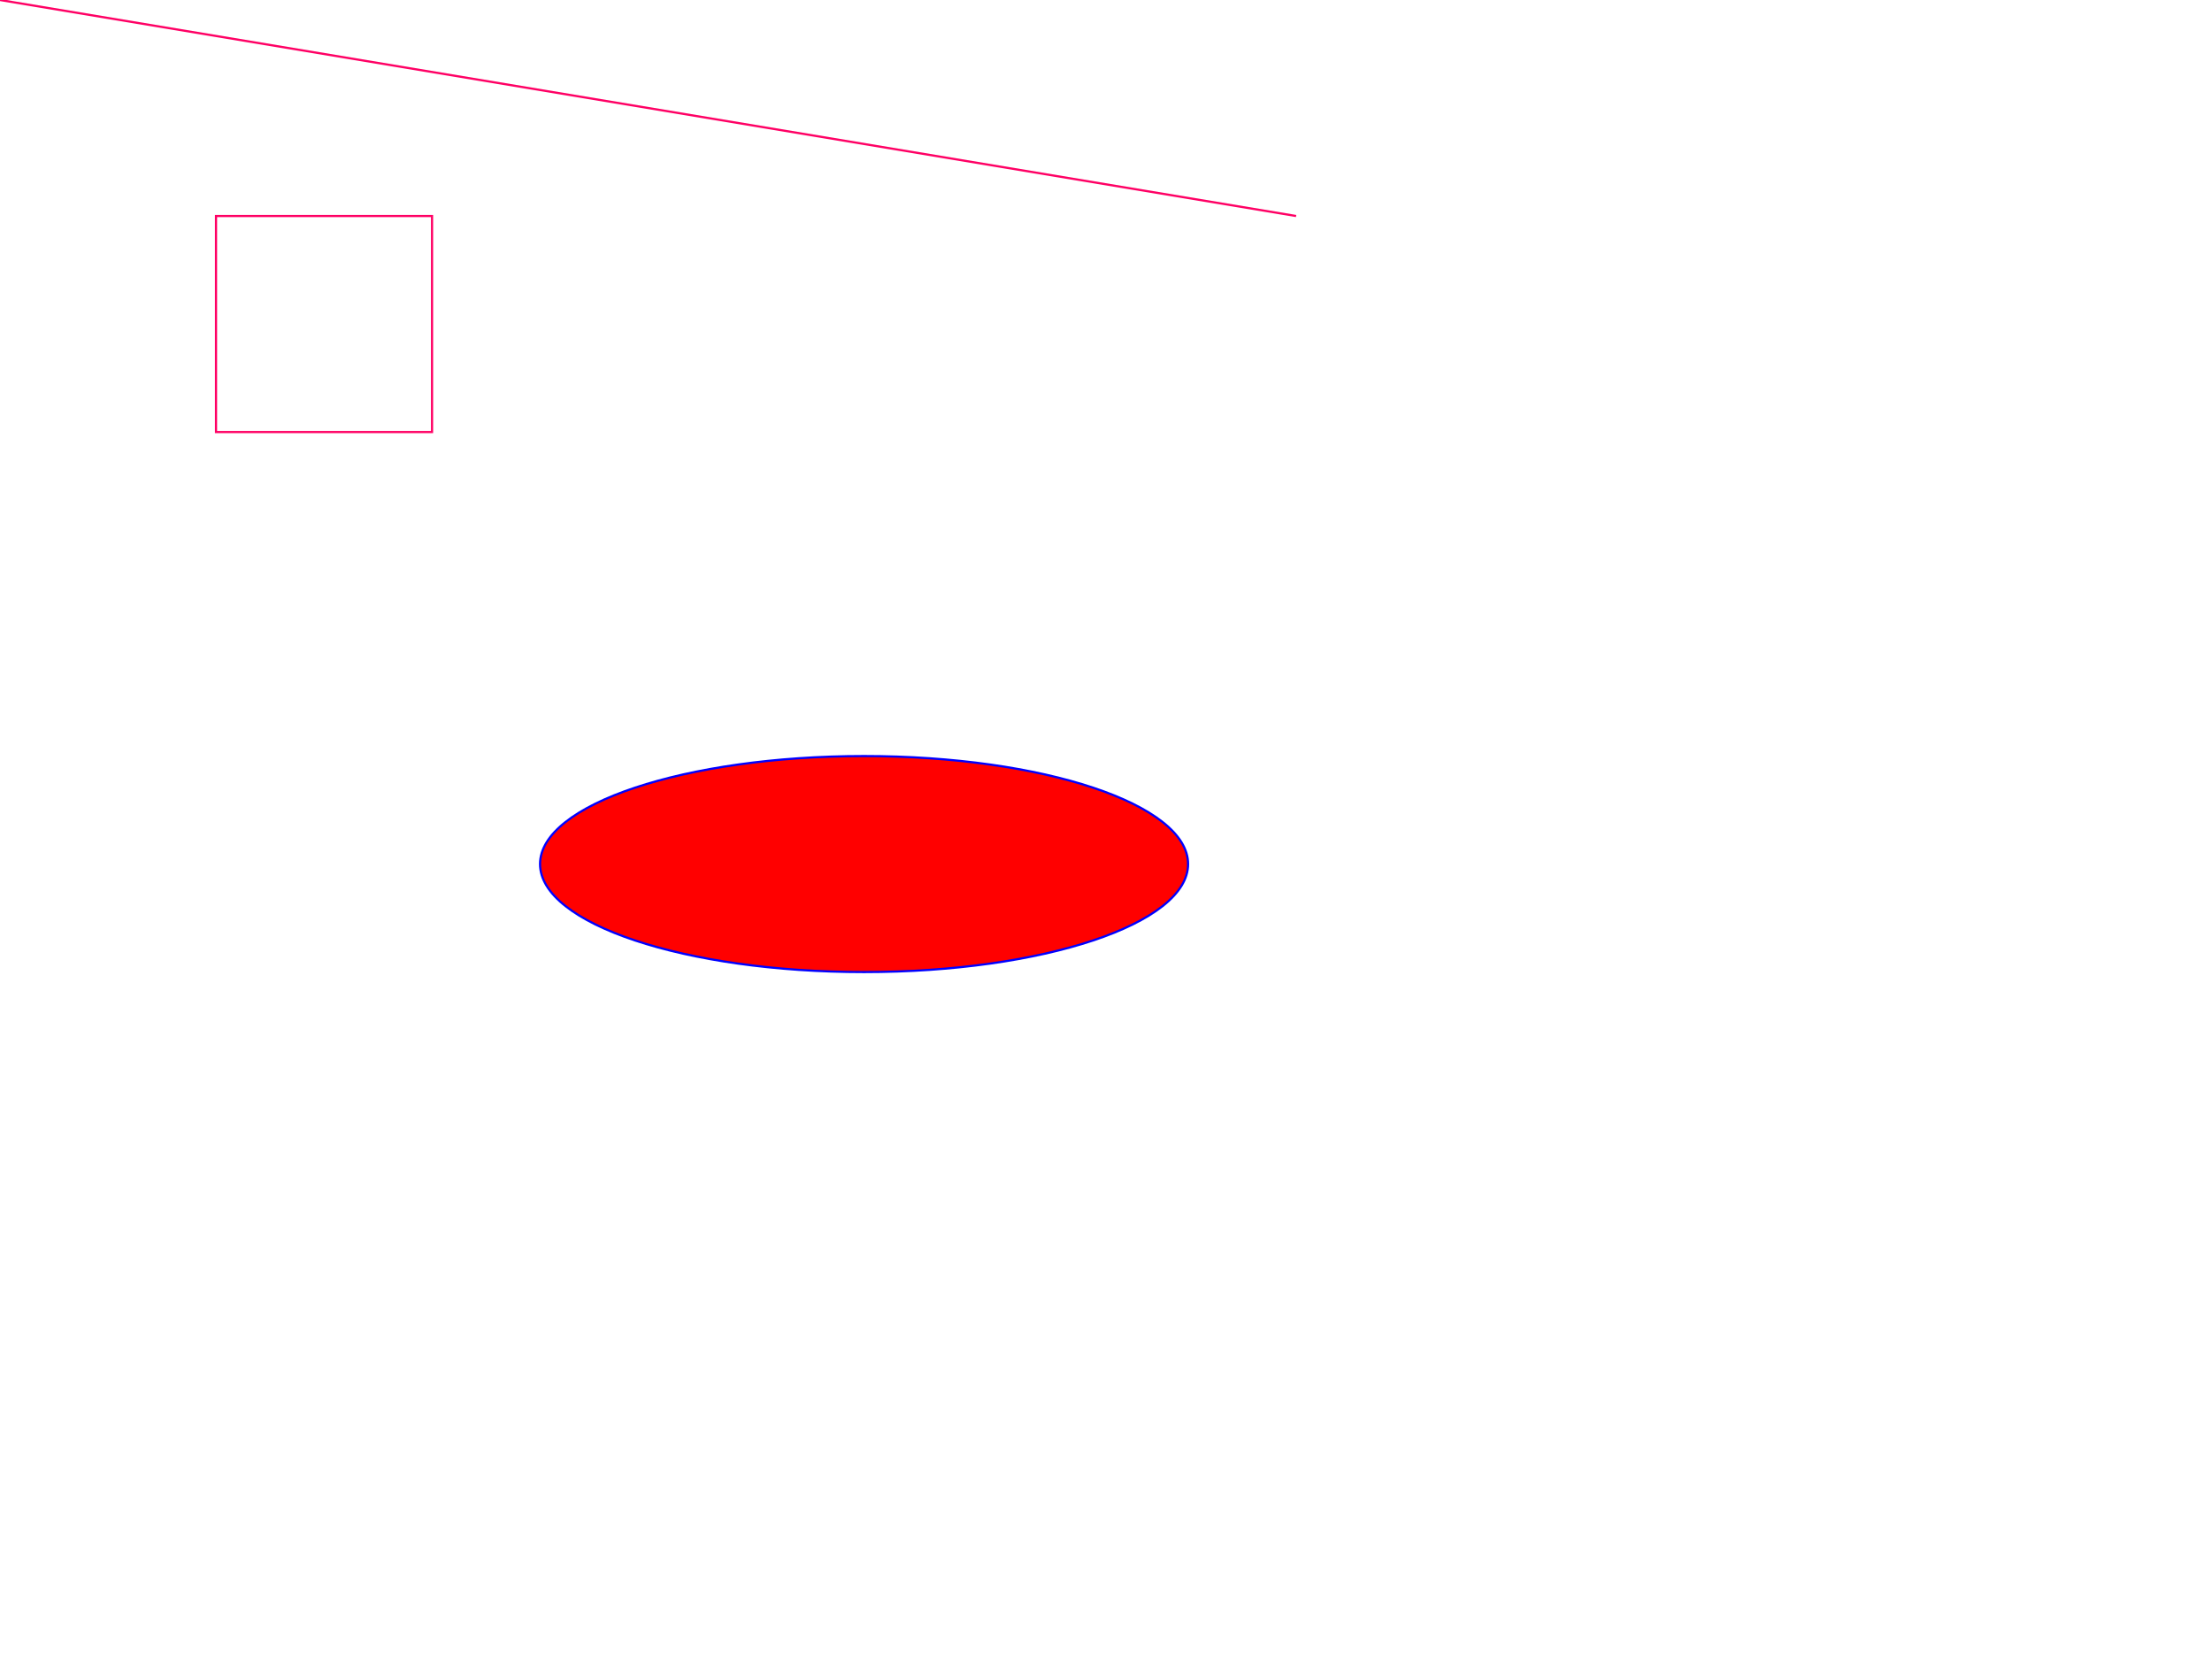
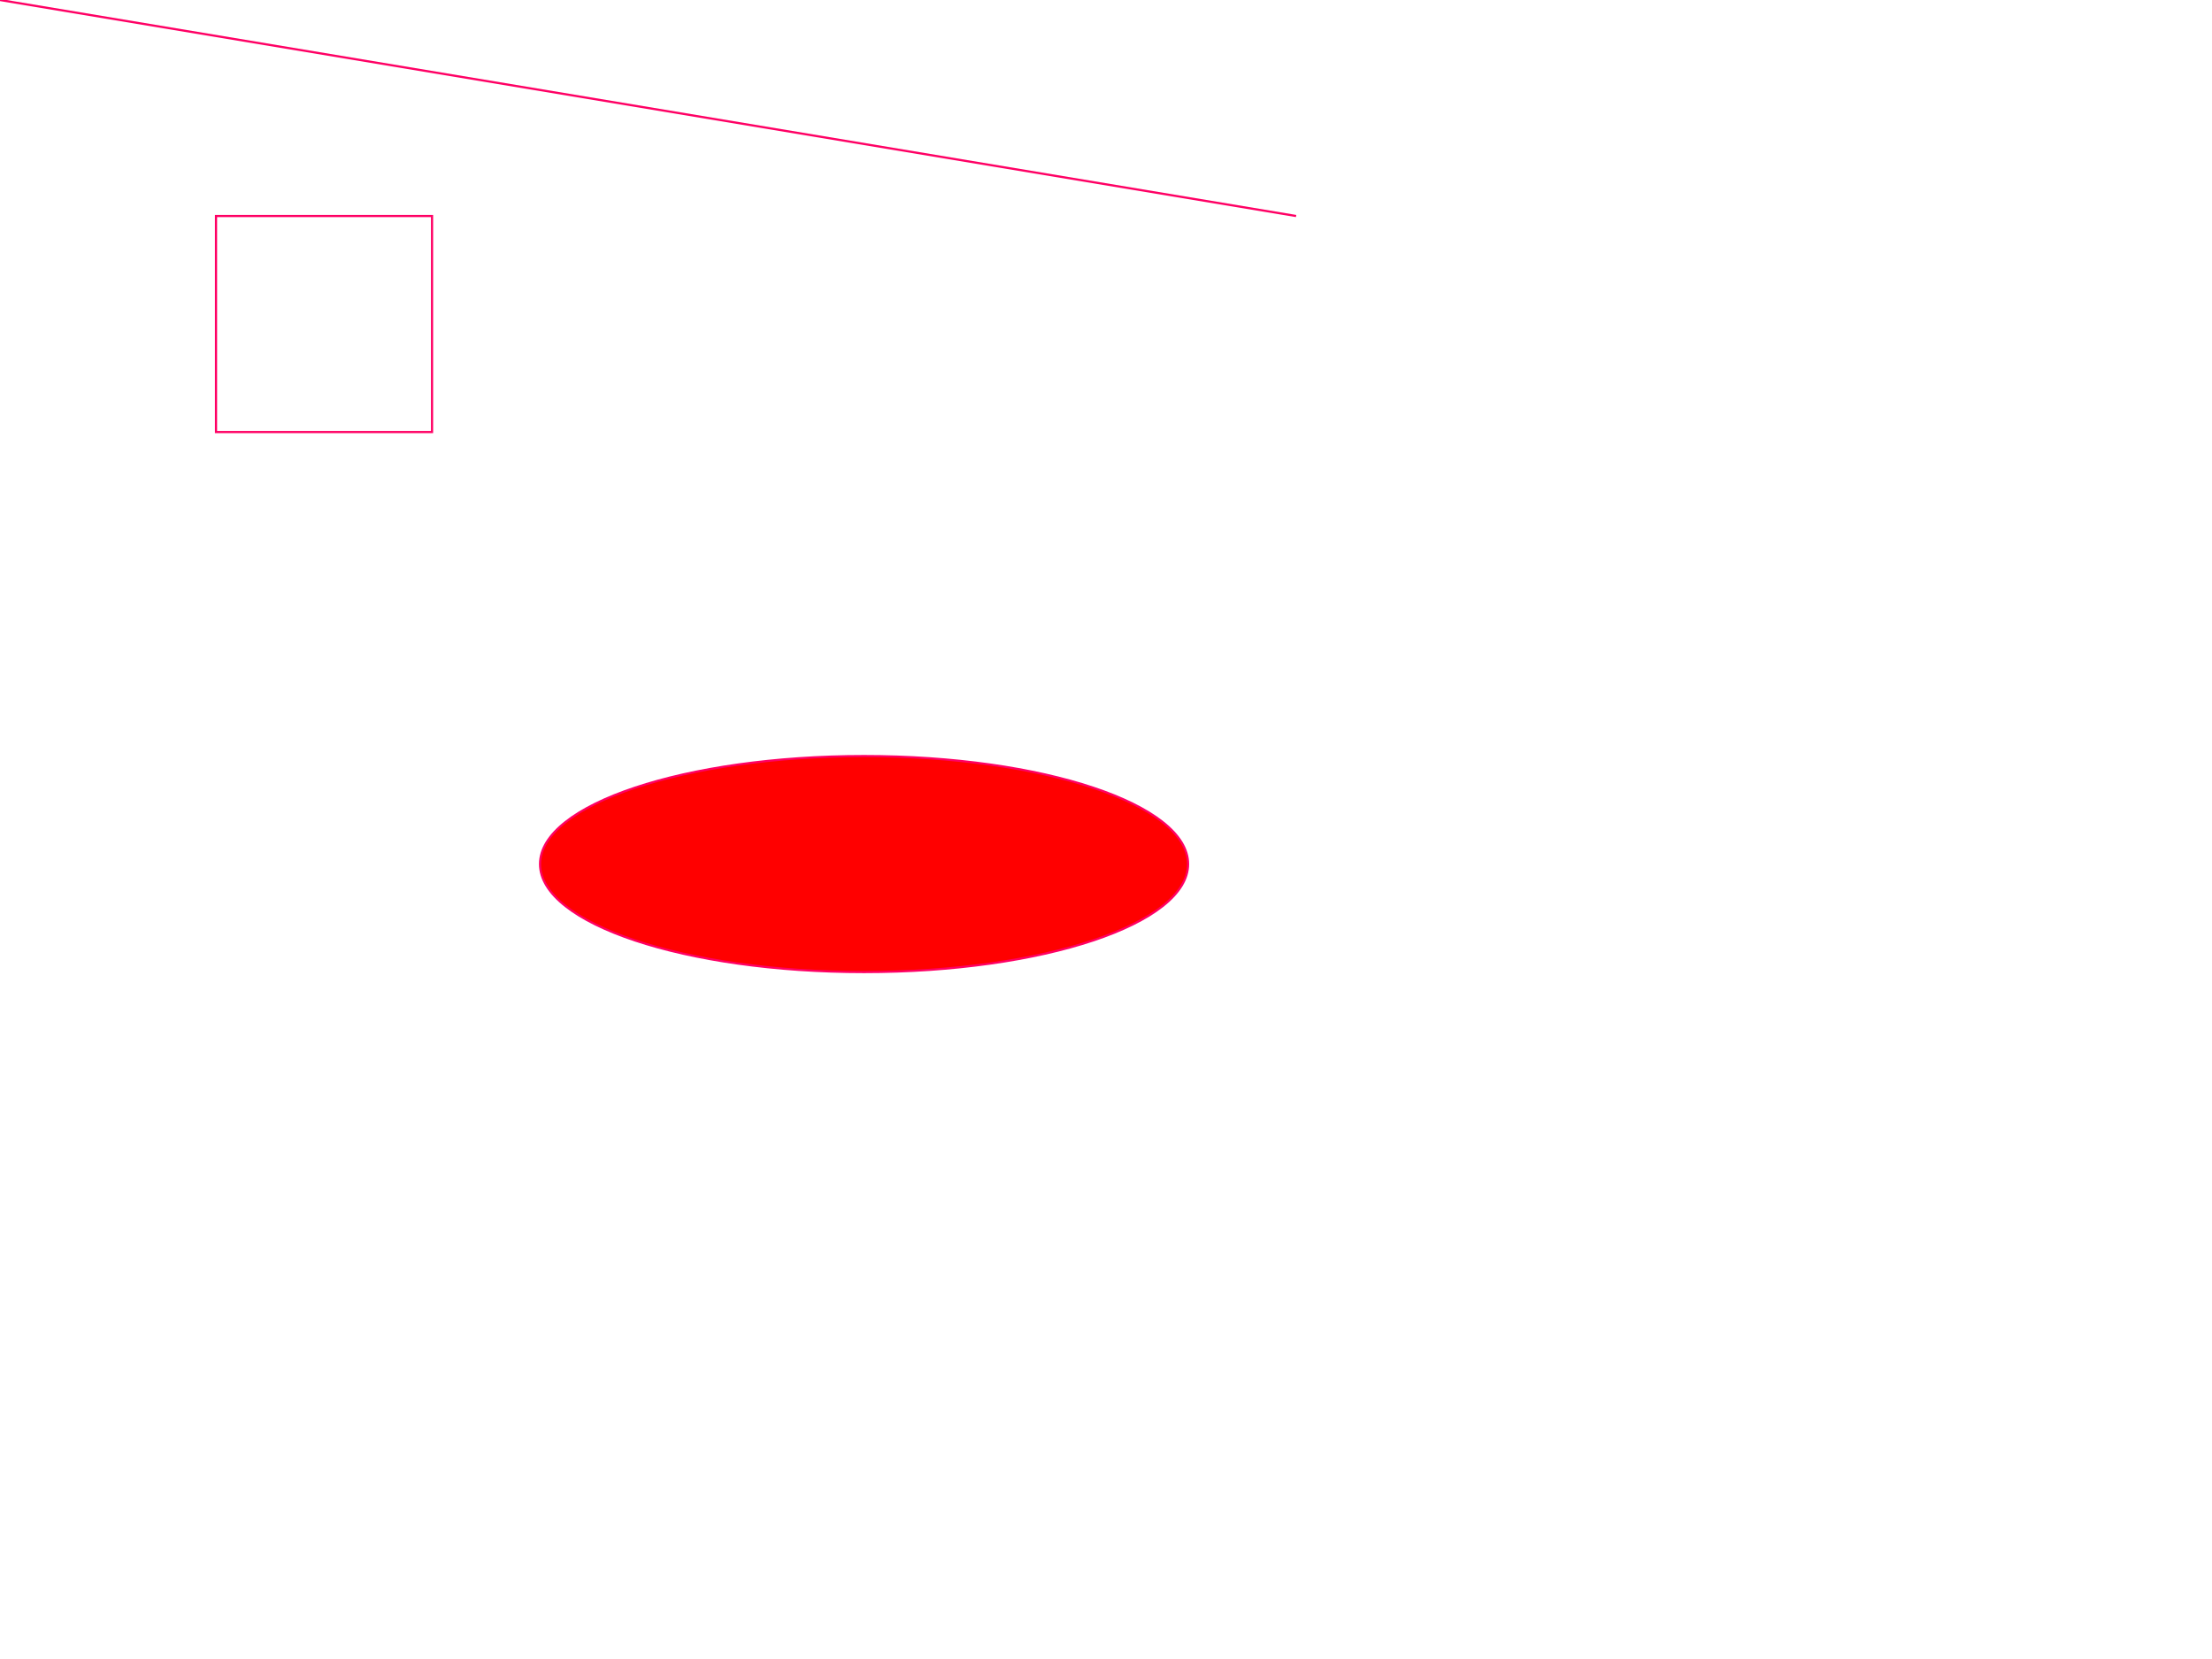
<svg xmlns="http://www.w3.org/2000/svg" version="1.1" width="1024" height="768">
  <polygon points="100,200 200,200 200,100 100,100" stroke="rgb(255,0,100)" stroke-width="1" fill="rgb(255,255,255)" />
  <line x1="0" y1="0" x2="600" y2="100" stroke="rgb(255,0,100)" stroke-width="1" />
-   <ellipse cx="400" cy="400" rx="150" ry="50" stroke="rgb(0,0,300)" stroke-width="1" fill="rgb(255,0,0)" />
+   <ellipse cx="400" cy="400" rx="150" ry="50" stroke="rgb(255,0,100)" stroke-width="1" fill="rgb(255,0,0)" />
</svg>
